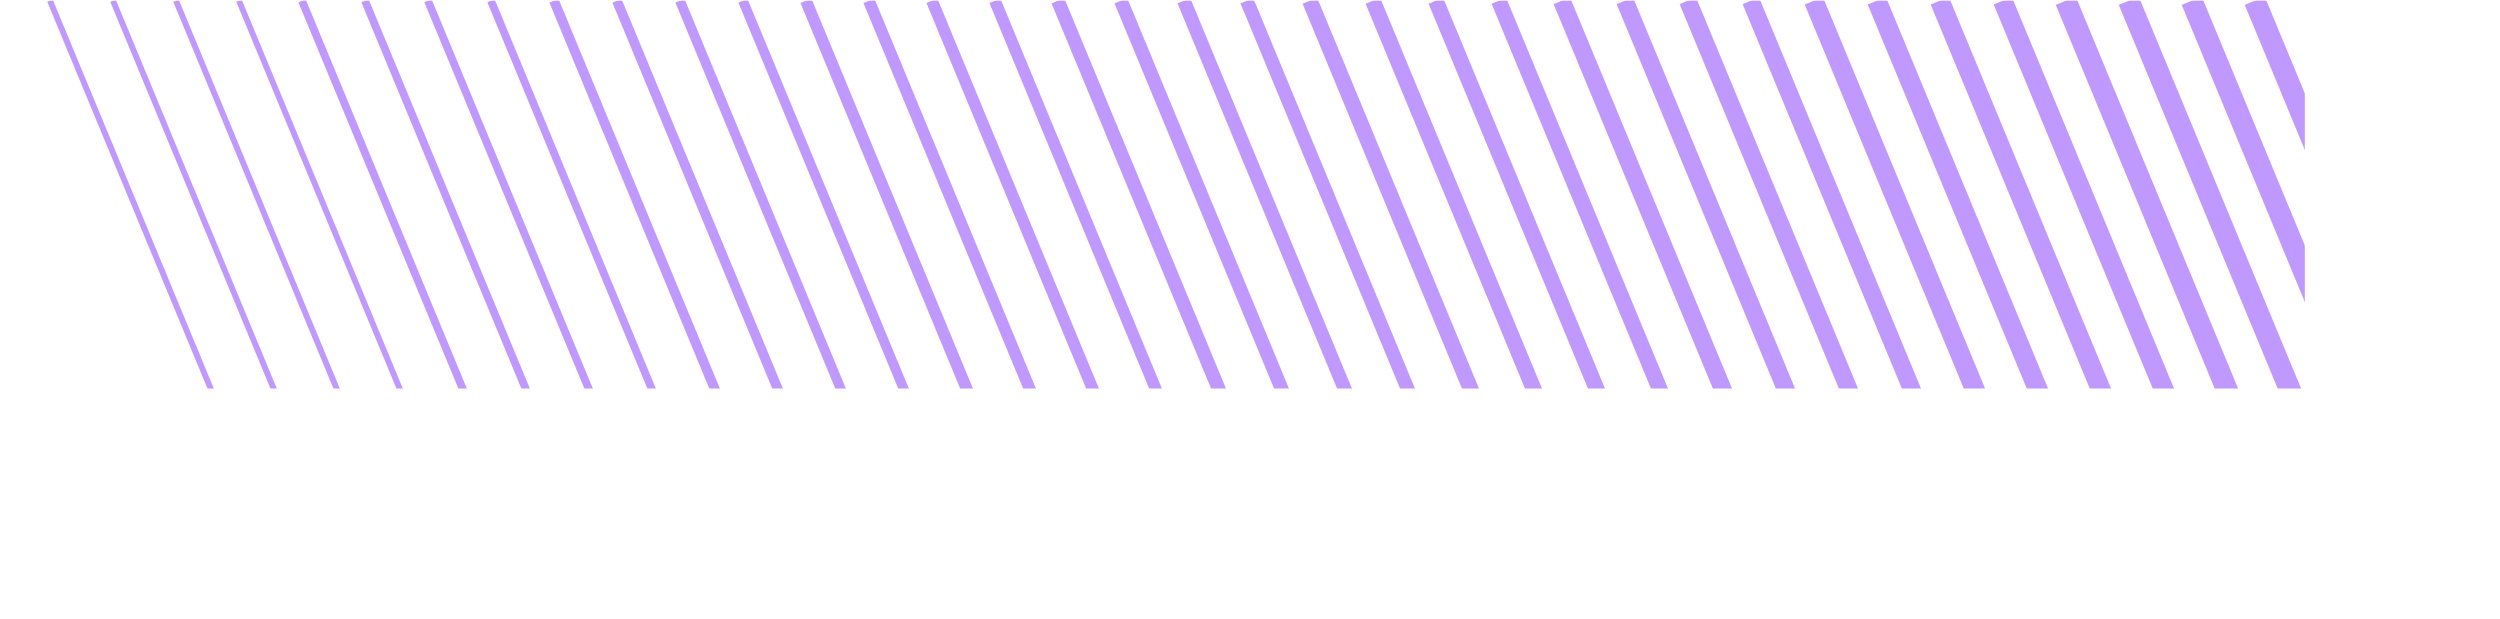
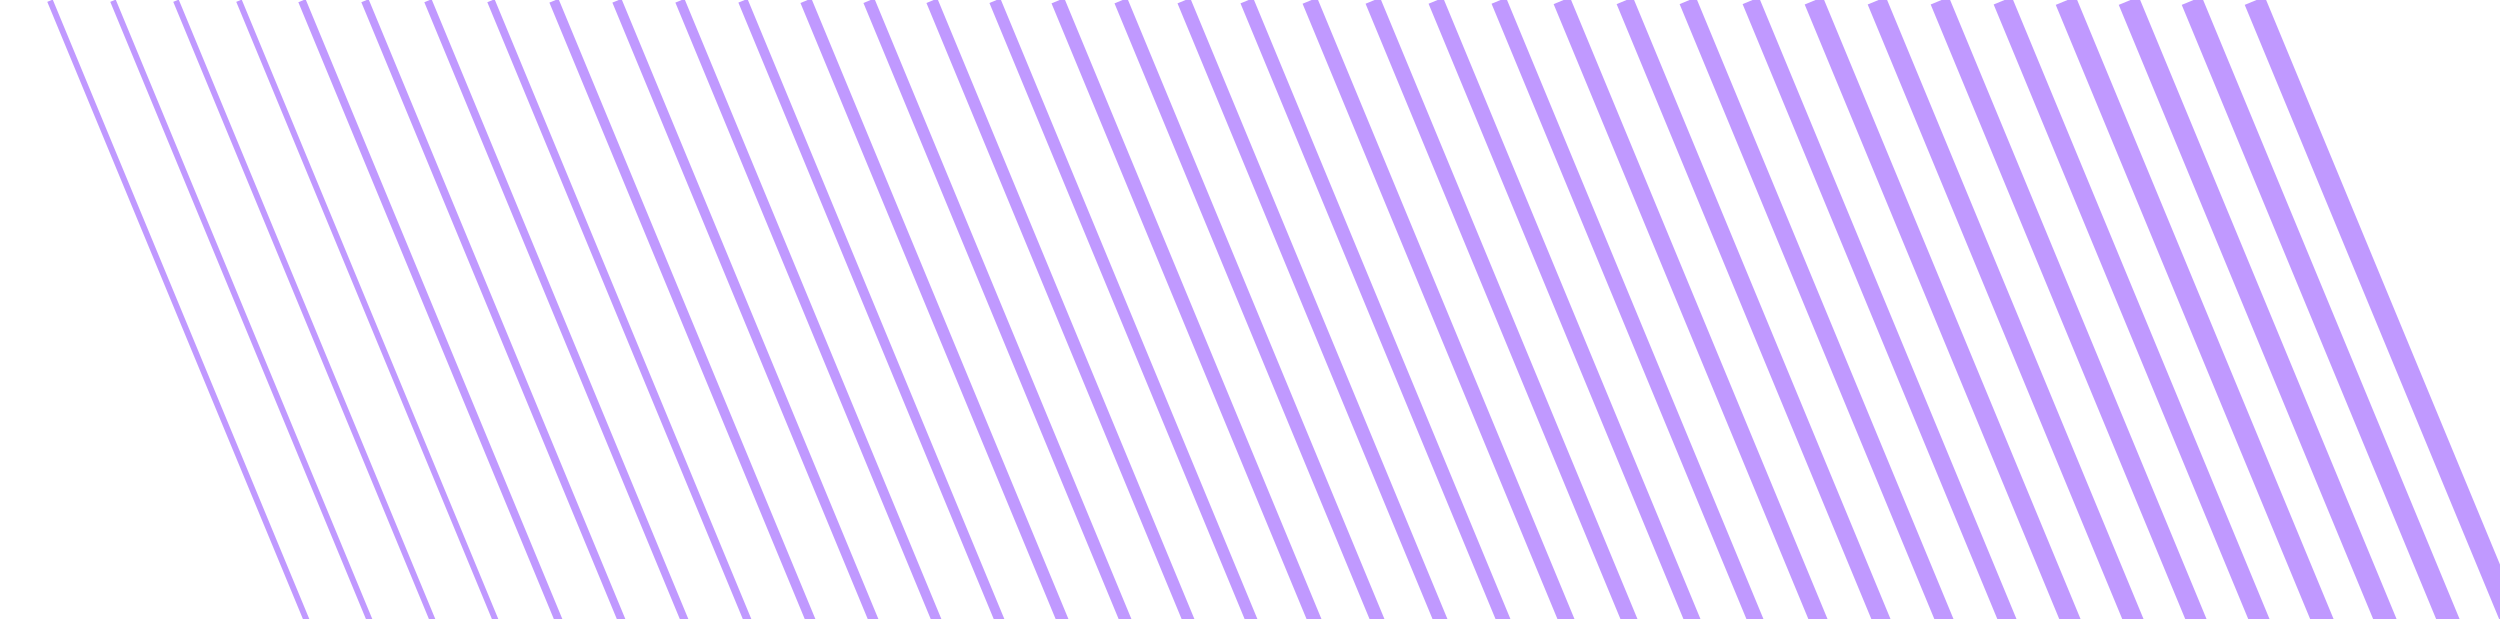
<svg xmlns="http://www.w3.org/2000/svg" width="635" height="157" viewBox="0 0 635 157" fill="none">
-   <mask id="mask0" mask-type="alpha" maskUnits="userSpaceOnUse" x="0" y="0" width="586" height="99">
-     <path d="M584.676 97.946H43.245L1.302 0.928H584.676V97.946Z" fill="#C099FF" stroke="#C099FF" stroke-width="1.5" />
-   </mask>
-   <g mask="url(#mask0)">
-     <path d="M144.445 318.242L12.701 0.183" stroke="#C099FF" stroke-width="1.5" />
-     <path d="M160.445 318.242L28.701 0.183" stroke="#C099FF" stroke-width="1.5" />
-     <path d="M176.445 318.242L44.701 0.183" stroke="#C099FF" stroke-width="1.5" />
-     <path d="M192.445 318.242L60.701 0.183" stroke="#C099FF" stroke-width="1.5" />
-     <path d="M208.445 318.242L76.701 0.183" stroke="#C099FF" stroke-width="2" />
-     <path d="M224.445 318.242L92.701 0.183" stroke="#C099FF" stroke-width="2" />
-     <path d="M240.445 318.242L108.701 0.183" stroke="#C099FF" stroke-width="2" />
-     <path d="M256.445 318.242L124.701 0.183" stroke="#C099FF" stroke-width="2" />
-     <path d="M272.445 318.242L140.701 0.183" stroke="#C099FF" stroke-width="2.5" />
-     <path d="M288.445 318.242L156.701 0.183" stroke="#C099FF" stroke-width="2.5" />
-     <path d="M304.445 318.242L172.701 0.183" stroke="#C099FF" stroke-width="2.5" />
-     <path d="M320.445 318.242L188.701 0.183" stroke="#C099FF" stroke-width="2.5" />
-     <path d="M336.445 318.242L204.701 0.183" stroke="#C099FF" stroke-width="3" />
-     <path d="M352.445 318.242L220.701 0.183" stroke="#C099FF" stroke-width="3" />
-     <path d="M368.445 318.242L236.701 0.183" stroke="#C099FF" stroke-width="3" />
-     <path d="M384.445 318.242L252.701 0.183" stroke="#C099FF" stroke-width="3" />
-     <path d="M400.445 318.242L268.701 0.183" stroke="#C099FF" stroke-width="3.5" />
-     <path d="M416.445 318.242L284.701 0.183" stroke="#C099FF" stroke-width="3.5" />
-     <path d="M432.445 318.242L300.701 0.183" stroke="#C099FF" stroke-width="3.5" />
-     <path d="M448.445 318.242L316.701 0.183" stroke="#C099FF" stroke-width="3.5" />
-     <path d="M464.445 318.242L332.701 0.183" stroke="#C099FF" stroke-width="4" />
-     <path d="M480.445 318.242L348.701 0.183" stroke="#C099FF" stroke-width="4" />
-     <path d="M496.445 318.242L364.701 0.183" stroke="#C099FF" stroke-width="4" />
-     <path d="M512.445 318.242L380.701 0.183" stroke="#C099FF" stroke-width="4" />
-     <path d="M528.445 318.242L396.701 0.183" stroke="#C099FF" stroke-width="4.5" />
-     <path d="M544.445 318.242L412.701 0.183" stroke="#C099FF" stroke-width="4.5" />
-     <path d="M560.445 318.242L428.701 0.183" stroke="#C099FF" stroke-width="4.5" />
-     <path d="M576.445 318.242L444.701 0.183" stroke="#C099FF" stroke-width="4.5" />
-     <path d="M592.445 318.242L460.701 0.183" stroke="#C099FF" stroke-width="5" />
-     <path d="M608.445 318.242L476.701 0.183" stroke="#C099FF" stroke-width="5" />
-     <path d="M624.445 318.242L492.701 0.183" stroke="#C099FF" stroke-width="5" />
-     <path d="M640.445 318.242L508.701 0.183" stroke="#C099FF" stroke-width="5" />
-     <path d="M656.445 318.242L524.701 0.183" stroke="#C099FF" stroke-width="5.5" />
-     <path d="M672.445 318.242L540.701 0.183" stroke="#C099FF" stroke-width="5.5" />
-     <path d="M688.445 318.242L556.701 0.183" stroke="#C099FF" stroke-width="5.5" />
-     <path d="M704.445 318.242L572.701 0.183" stroke="#C099FF" stroke-width="5.5" />
-   </g>
+   <path class="hatch" d="M144.445 318.242L12.701 0.183" stroke="#C099FF" stroke-width="1.5" />
+   <path class="hatch" d="M160.445 318.242L28.701 0.183" stroke="#C099FF" stroke-width="1.5" />
+   <path class="hatch" d="M176.445 318.242L44.701 0.183" stroke="#C099FF" stroke-width="1.5" />
+   <path class="hatch" d="M192.445 318.242L60.701 0.183" stroke="#C099FF" stroke-width="1.5" />
+   <path class="hatch" d="M208.445 318.242L76.701 0.183" stroke="#C099FF" stroke-width="2" />
+   <path class="hatch" d="M224.445 318.242L92.701 0.183" stroke="#C099FF" stroke-width="2" />
+   <path class="hatch" d="M240.445 318.242L108.701 0.183" stroke="#C099FF" stroke-width="2" />
+   <path class="hatch" d="M256.445 318.242L124.701 0.183" stroke="#C099FF" stroke-width="2" />
+   <path class="hatch" d="M272.445 318.242L140.701 0.183" stroke="#C099FF" stroke-width="2.5" />
+   <path class="hatch" d="M288.445 318.242L156.701 0.183" stroke="#C099FF" stroke-width="2.5" />
+   <path class="hatch" d="M304.445 318.242L172.701 0.183" stroke="#C099FF" stroke-width="2.5" />
+   <path class="hatch" d="M320.445 318.242L188.701 0.183" stroke="#C099FF" stroke-width="2.5" />
+   <path class="hatch" d="M336.445 318.242L204.701 0.183" stroke="#C099FF" stroke-width="3" />
+   <path class="hatch" d="M352.445 318.242L220.701 0.183" stroke="#C099FF" stroke-width="3" />
+   <path class="hatch" d="M368.445 318.242L236.701 0.183" stroke="#C099FF" stroke-width="3" />
+   <path class="hatch" d="M384.445 318.242L252.701 0.183" stroke="#C099FF" stroke-width="3" />
+   <path class="hatch" d="M400.445 318.242L268.701 0.183" stroke="#C099FF" stroke-width="3.5" />
+   <path class="hatch" d="M416.445 318.242L284.701 0.183" stroke="#C099FF" stroke-width="3.5" />
+   <path class="hatch" d="M432.445 318.242L300.701 0.183" stroke="#C099FF" stroke-width="3.5" />
+   <path class="hatch" d="M448.445 318.242L316.701 0.183" stroke="#C099FF" stroke-width="3.5" />
+   <path class="hatch" d="M464.445 318.242L332.701 0.183" stroke="#C099FF" stroke-width="4" />
+   <path class="hatch" d="M480.445 318.242L348.701 0.183" stroke="#C099FF" stroke-width="4" />
+   <path class="hatch" d="M496.445 318.242L364.701 0.183" stroke="#C099FF" stroke-width="4" />
+   <path class="hatch" d="M512.445 318.242L380.701 0.183" stroke="#C099FF" stroke-width="4" />
+   <path class="hatch" d="M528.445 318.242L396.701 0.183" stroke="#C099FF" stroke-width="4.5" />
+   <path class="hatch" d="M544.445 318.242L412.701 0.183" stroke="#C099FF" stroke-width="4.5" />
+   <path class="hatch" d="M560.445 318.242L428.701 0.183" stroke="#C099FF" stroke-width="4.5" />
+   <path class="hatch" d="M576.445 318.242L444.701 0.183" stroke="#C099FF" stroke-width="4.5" />
+   <path class="hatch" d="M592.445 318.242L460.701 0.183" stroke="#C099FF" stroke-width="5" />
+   <path class="hatch" d="M608.445 318.242L476.701 0.183" stroke="#C099FF" stroke-width="5" />
+   <path class="hatch" d="M624.445 318.242L492.701 0.183" stroke="#C099FF" stroke-width="5" />
+   <path class="hatch" d="M640.445 318.242L508.701 0.183" stroke="#C099FF" stroke-width="5" />
+   <path class="hatch" d="M656.445 318.242L524.701 0.183" stroke="#C099FF" stroke-width="5.5" />
+   <path class="hatch" d="M672.445 318.242L540.701 0.183" stroke="#C099FF" stroke-width="5.5" />
+   <path class="hatch" d="M688.445 318.242L556.701 0.183" stroke="#C099FF" stroke-width="5.5" />
+   <path class="hatch" d="M704.445 318.242L572.701 0.183" stroke="#C099FF" stroke-width="5.5" />
</svg>
